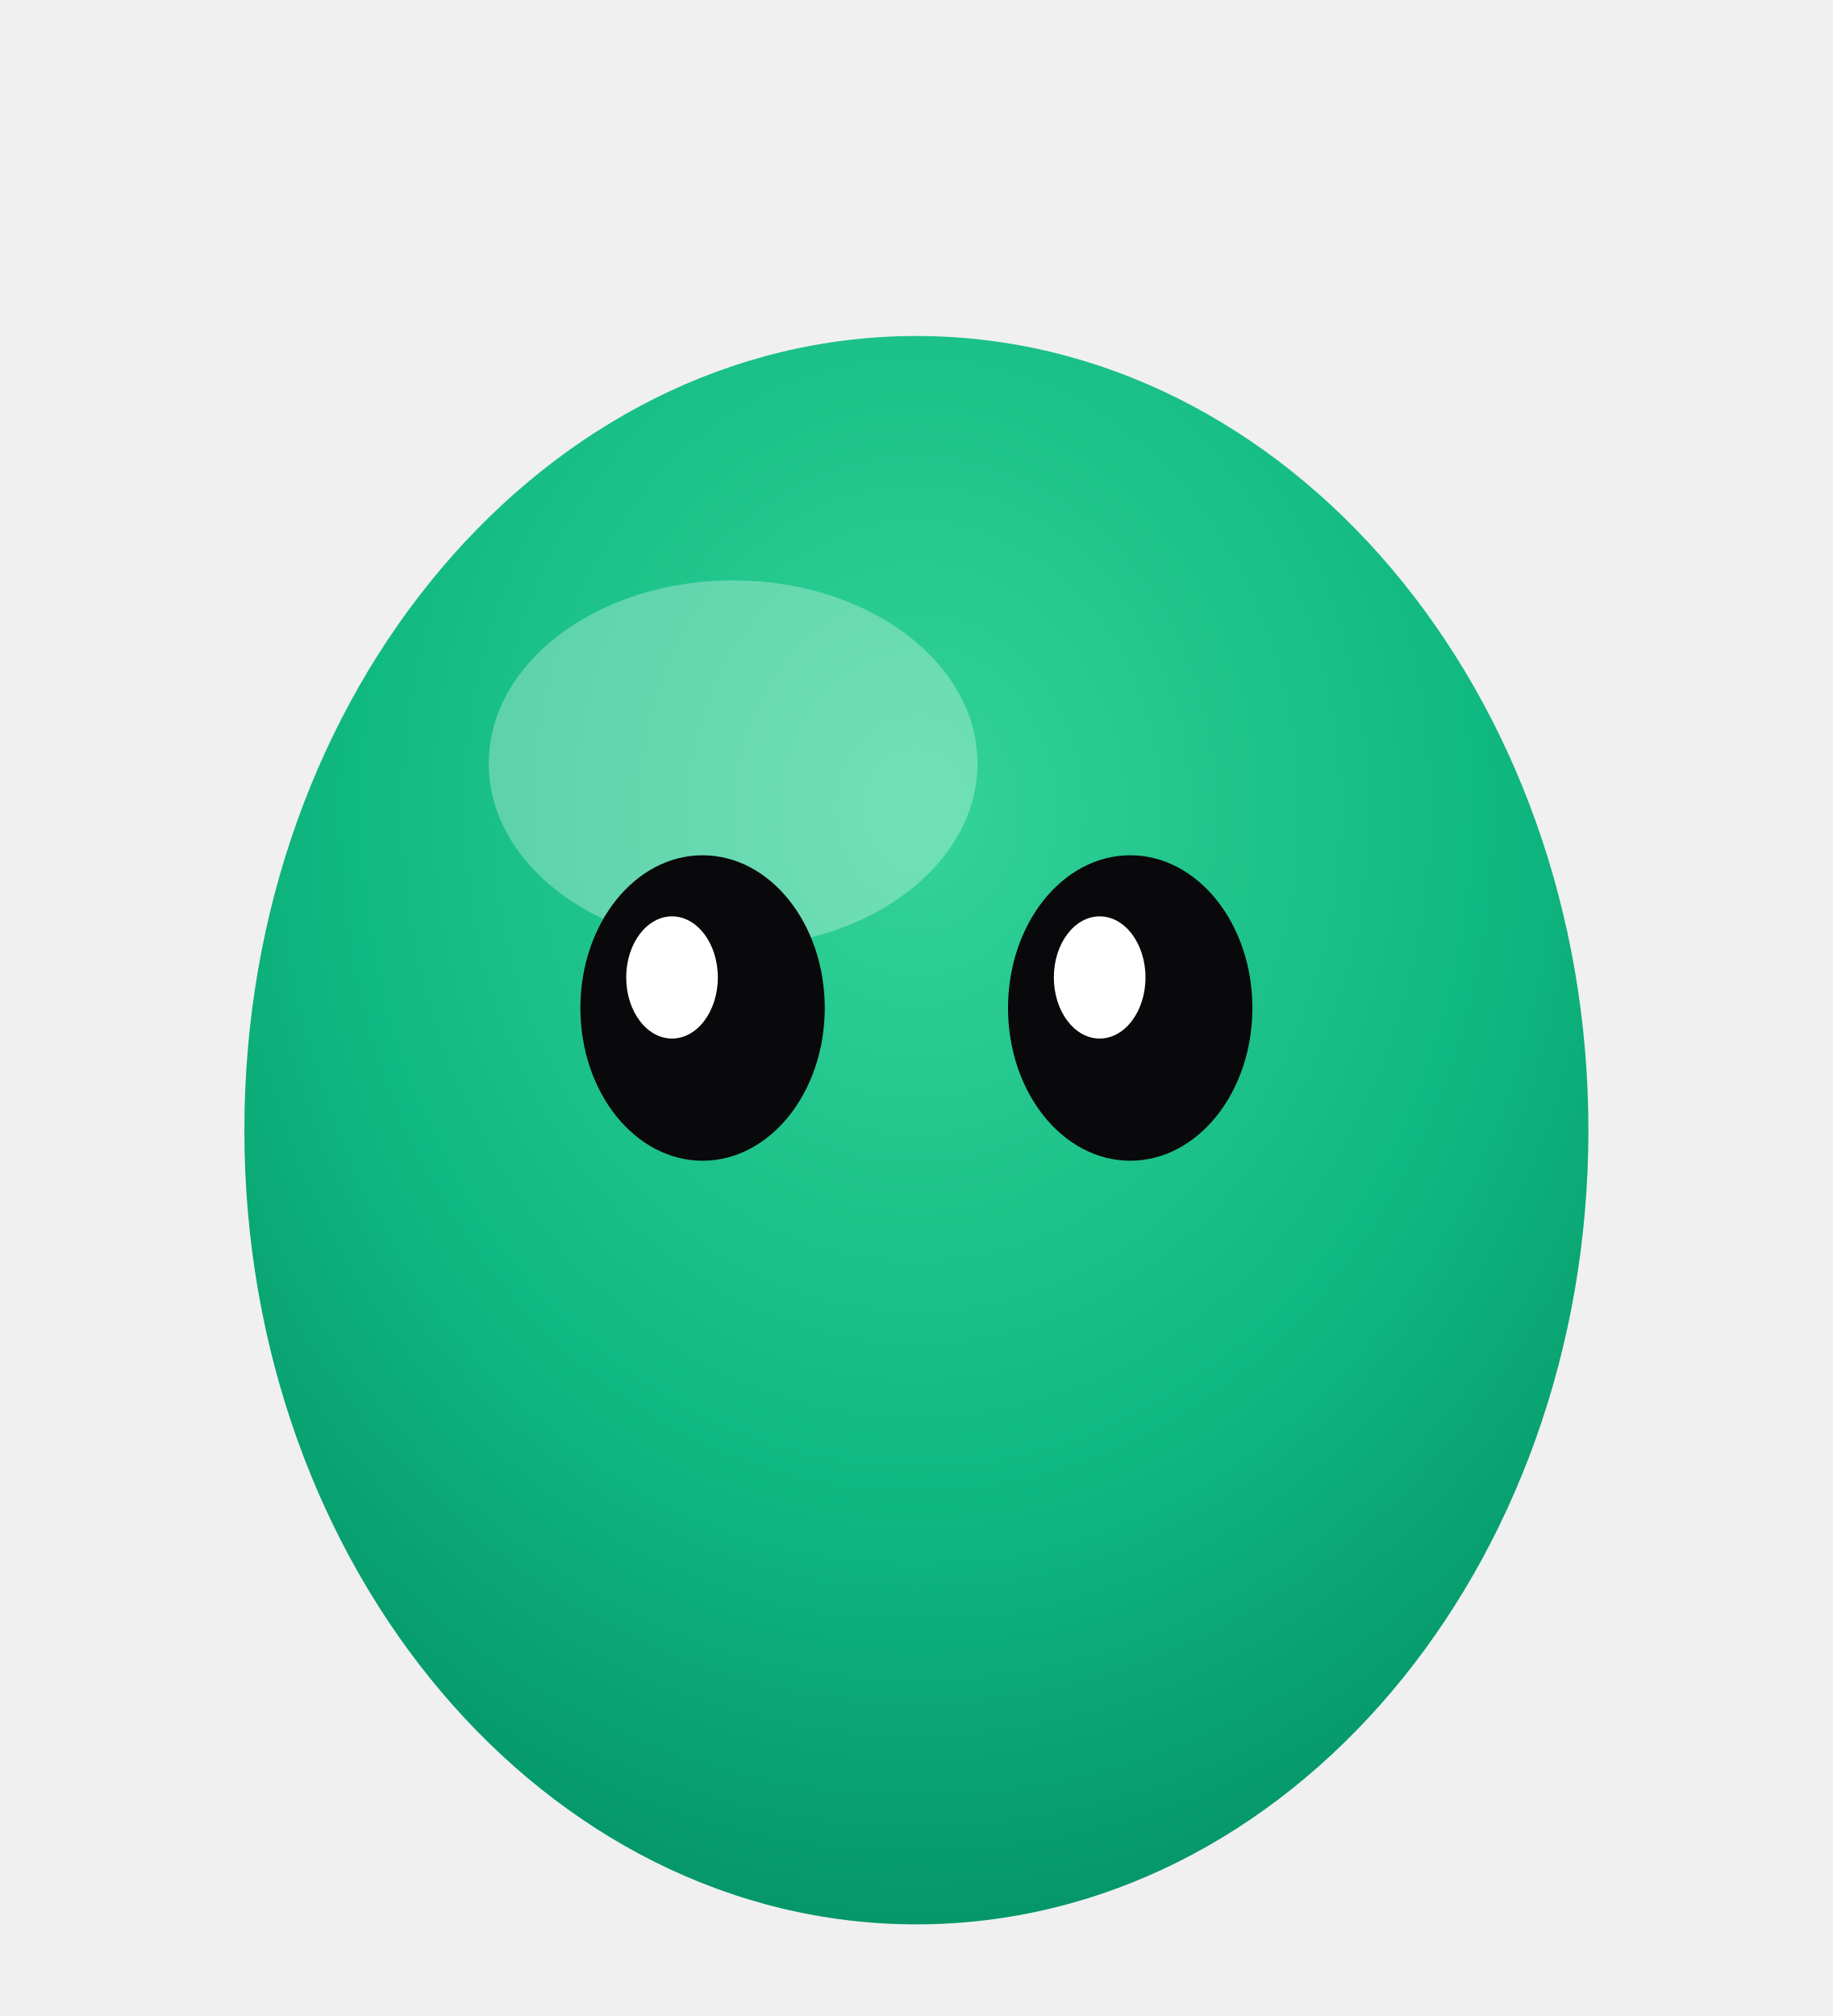
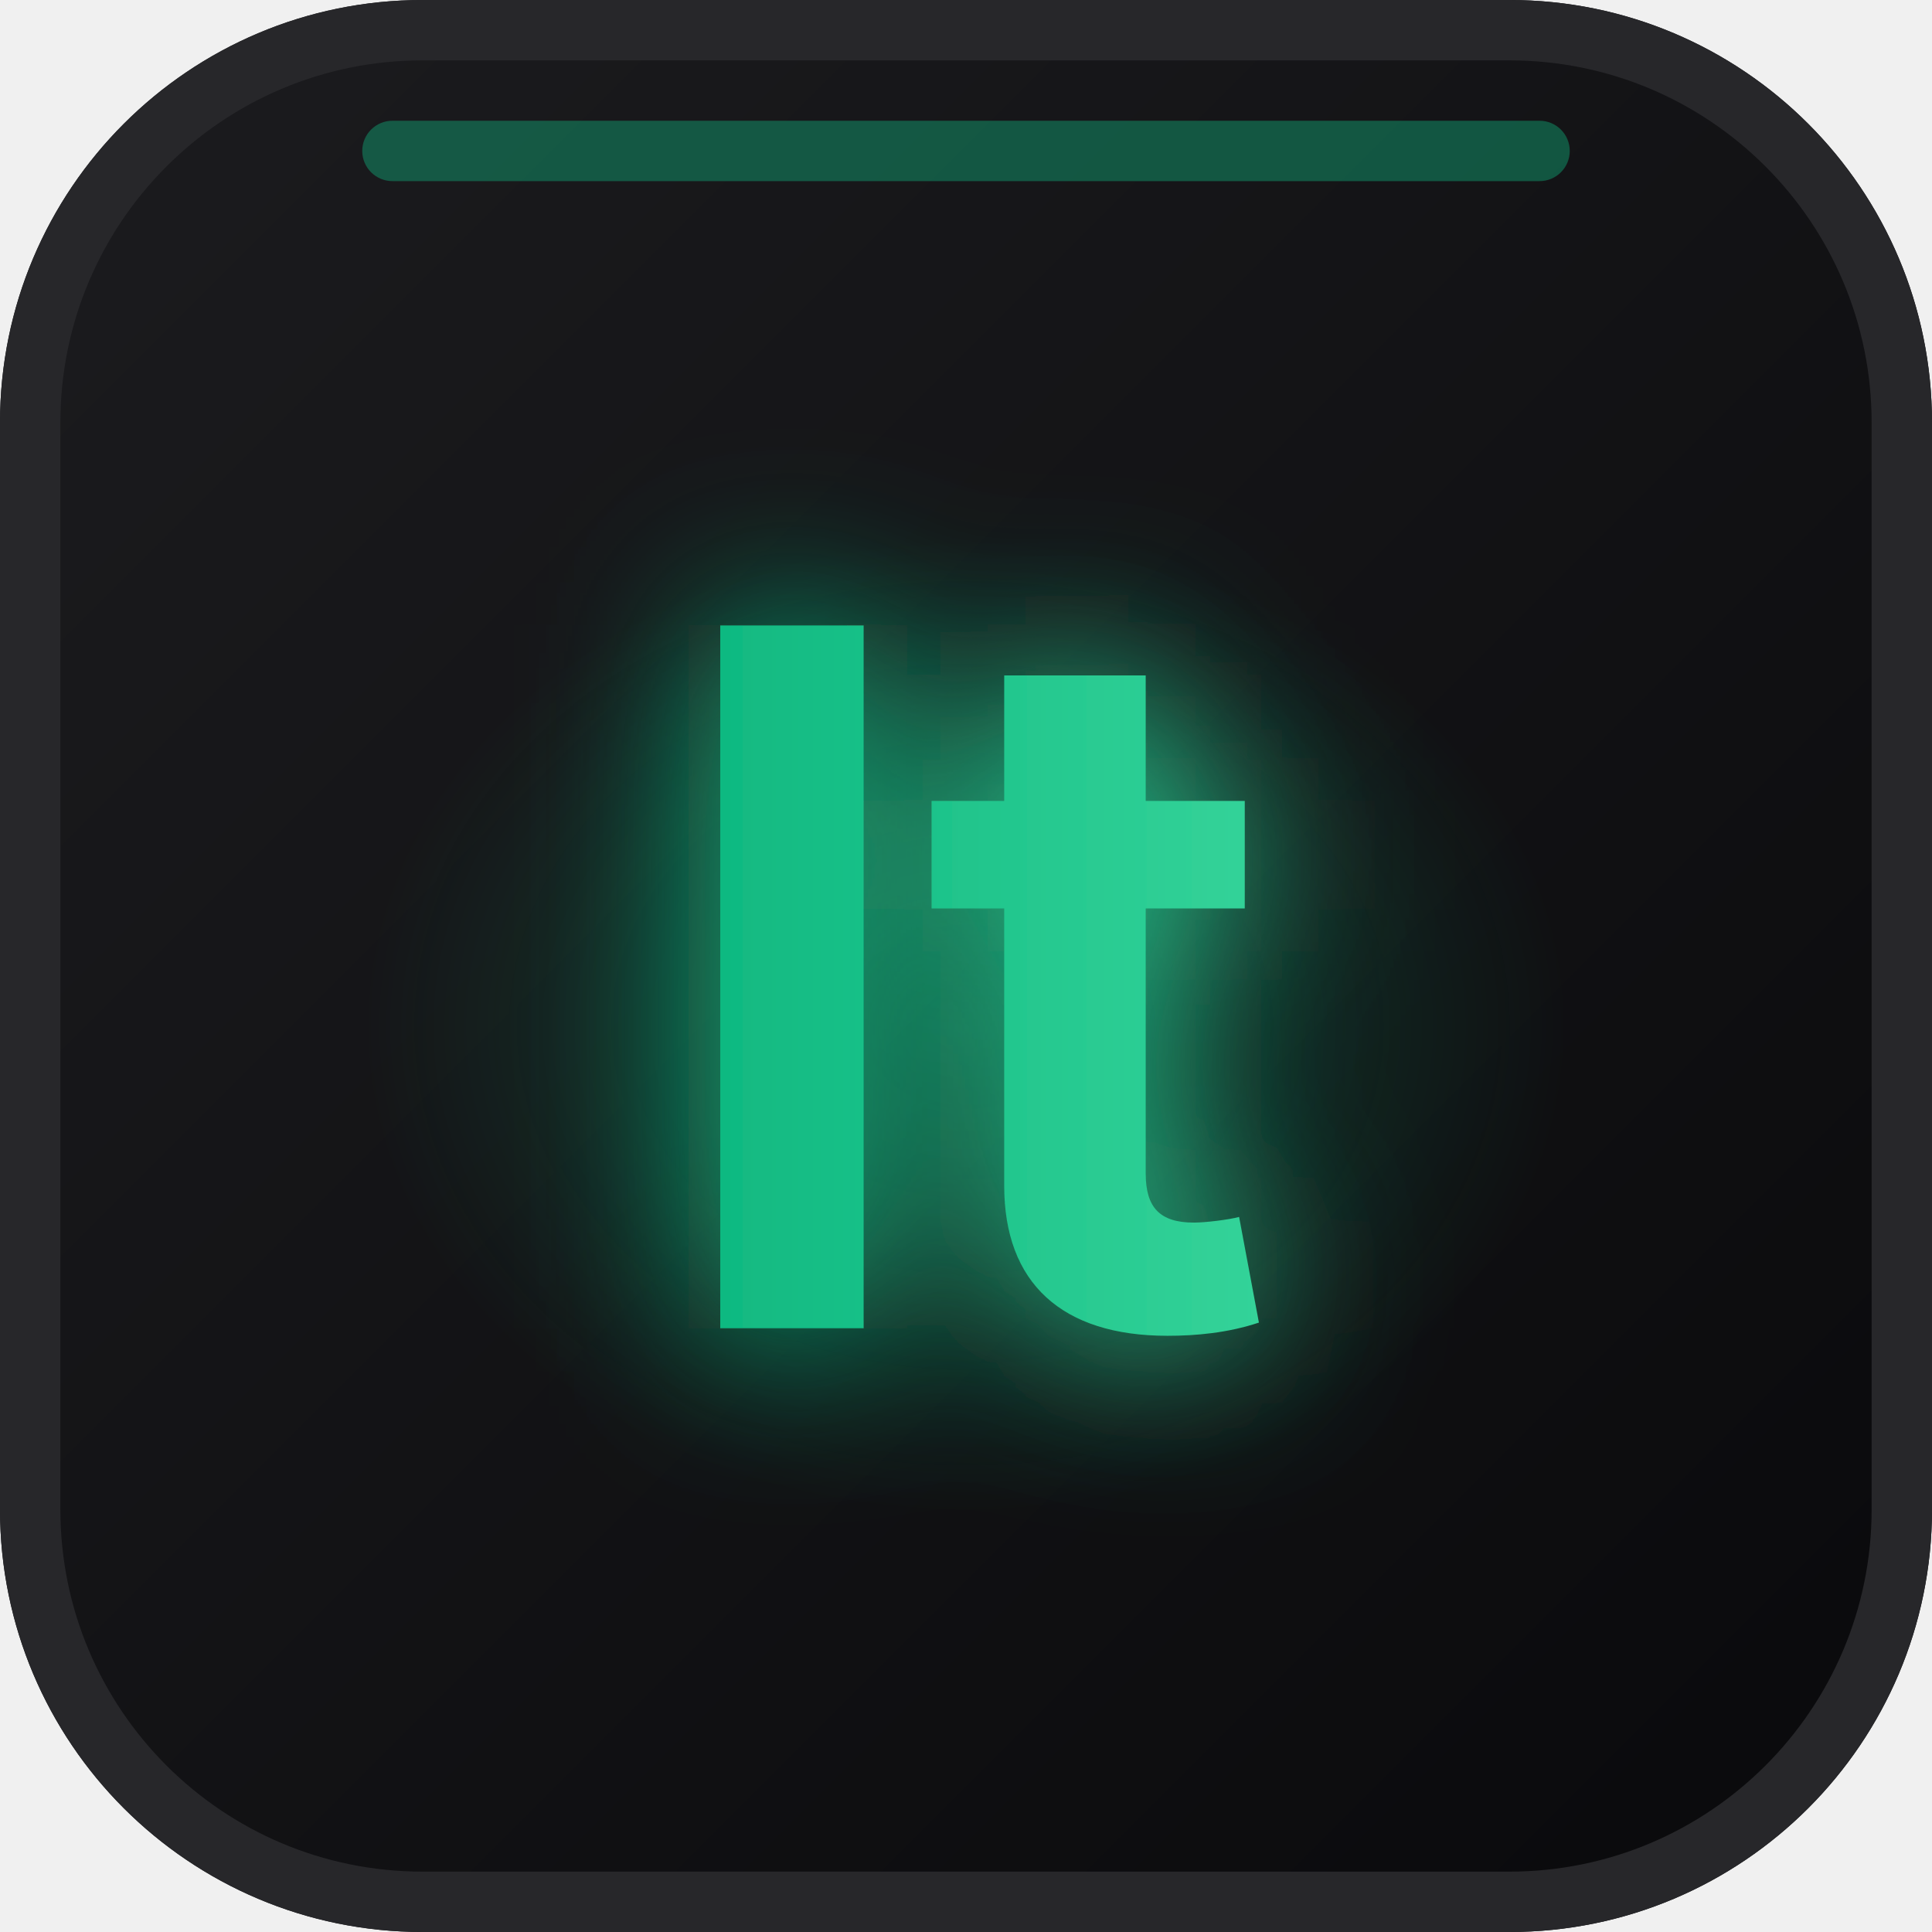
- <svg xmlns="http://www.w3.org/2000/svg" viewBox="0 0 60 66" fill="none">
+ <svg xmlns="http://www.w3.org/2000/svg" viewBox="0 0 32 32" width="32" height="32">
  <defs>
-     <radialGradient id="pip-body" cx="50%" cy="30%" r="70%">
-       <stop offset="0%" stop-color="#34d399" />
-       <stop offset="60%" stop-color="#10b981" />
-       <stop offset="100%" stop-color="#059669" />
+     <linearGradient id="bg" x1="0%" y1="0%" x2="100%" y2="100%">
+       <stop offset="0%" stop-color="#1c1c1f" />
+       <stop offset="100%" stop-color="#09090b" />
+     </linearGradient>
+     <linearGradient id="emerald" x1="0%" y1="0%" x2="100%" y2="0%">
+       <stop offset="0%" stop-color="#10b981" />
+       <stop offset="100%" stop-color="#34d399" />
+     </linearGradient>
+     <radialGradient id="glow" cx="50%" cy="50%" r="50%">
+       <stop offset="0%" stop-color="#10b981" stop-opacity="0.3" />
+       <stop offset="100%" stop-color="#10b981" stop-opacity="0" />
    </radialGradient>
+     <filter id="textGlow" x="-50%" y="-50%" width="200%" height="200%">
+       <feGaussianBlur in="SourceGraphic" stdDeviation="1.5" result="blur" />
+       <feMerge>
+         <feMergeNode in="blur" />
+         <feMergeNode in="SourceGraphic" />
+       </feMerge>
+     </filter>
  </defs>
-   <g transform="translate(30, 33)">
-     <ellipse cx="0" cy="4" rx="22" ry="26" fill="url(#pip-body)" />
-     <ellipse cx="-6" cy="-8" rx="8" ry="6" fill="white" opacity="0.3" />
-     <ellipse cx="-7" cy="0" rx="4" ry="5" fill="#09090b" />
-     <ellipse cx="-8" cy="-1" rx="1.5" ry="2" fill="white" />
-     <ellipse cx="7" cy="0" rx="4" ry="5" fill="#09090b" />
-     <ellipse cx="6" cy="-1" rx="1.5" ry="2" fill="white" />
-   </g>
+   <rect width="32" height="32" rx="7" fill="url(#bg)" />
+   <rect x="0.5" y="0.5" width="31" height="31" rx="6.5" fill="none" stroke="#27272a" />
+   <rect x="6" y="2" width="20" height="1" rx="0.5" fill="#10b981" opacity="0.4" />
+   <ellipse cx="16" cy="17" rx="10" ry="8" fill="url(#glow)" />
+   <text x="16" y="22" text-anchor="middle" font-family="system-ui, -apple-system, BlinkMacSystemFont, 'Segoe UI', sans-serif" font-weight="700" font-size="16" letter-spacing="-0.02em" fill="url(#emerald)" filter="url(#textGlow)">It</text>
</svg>
